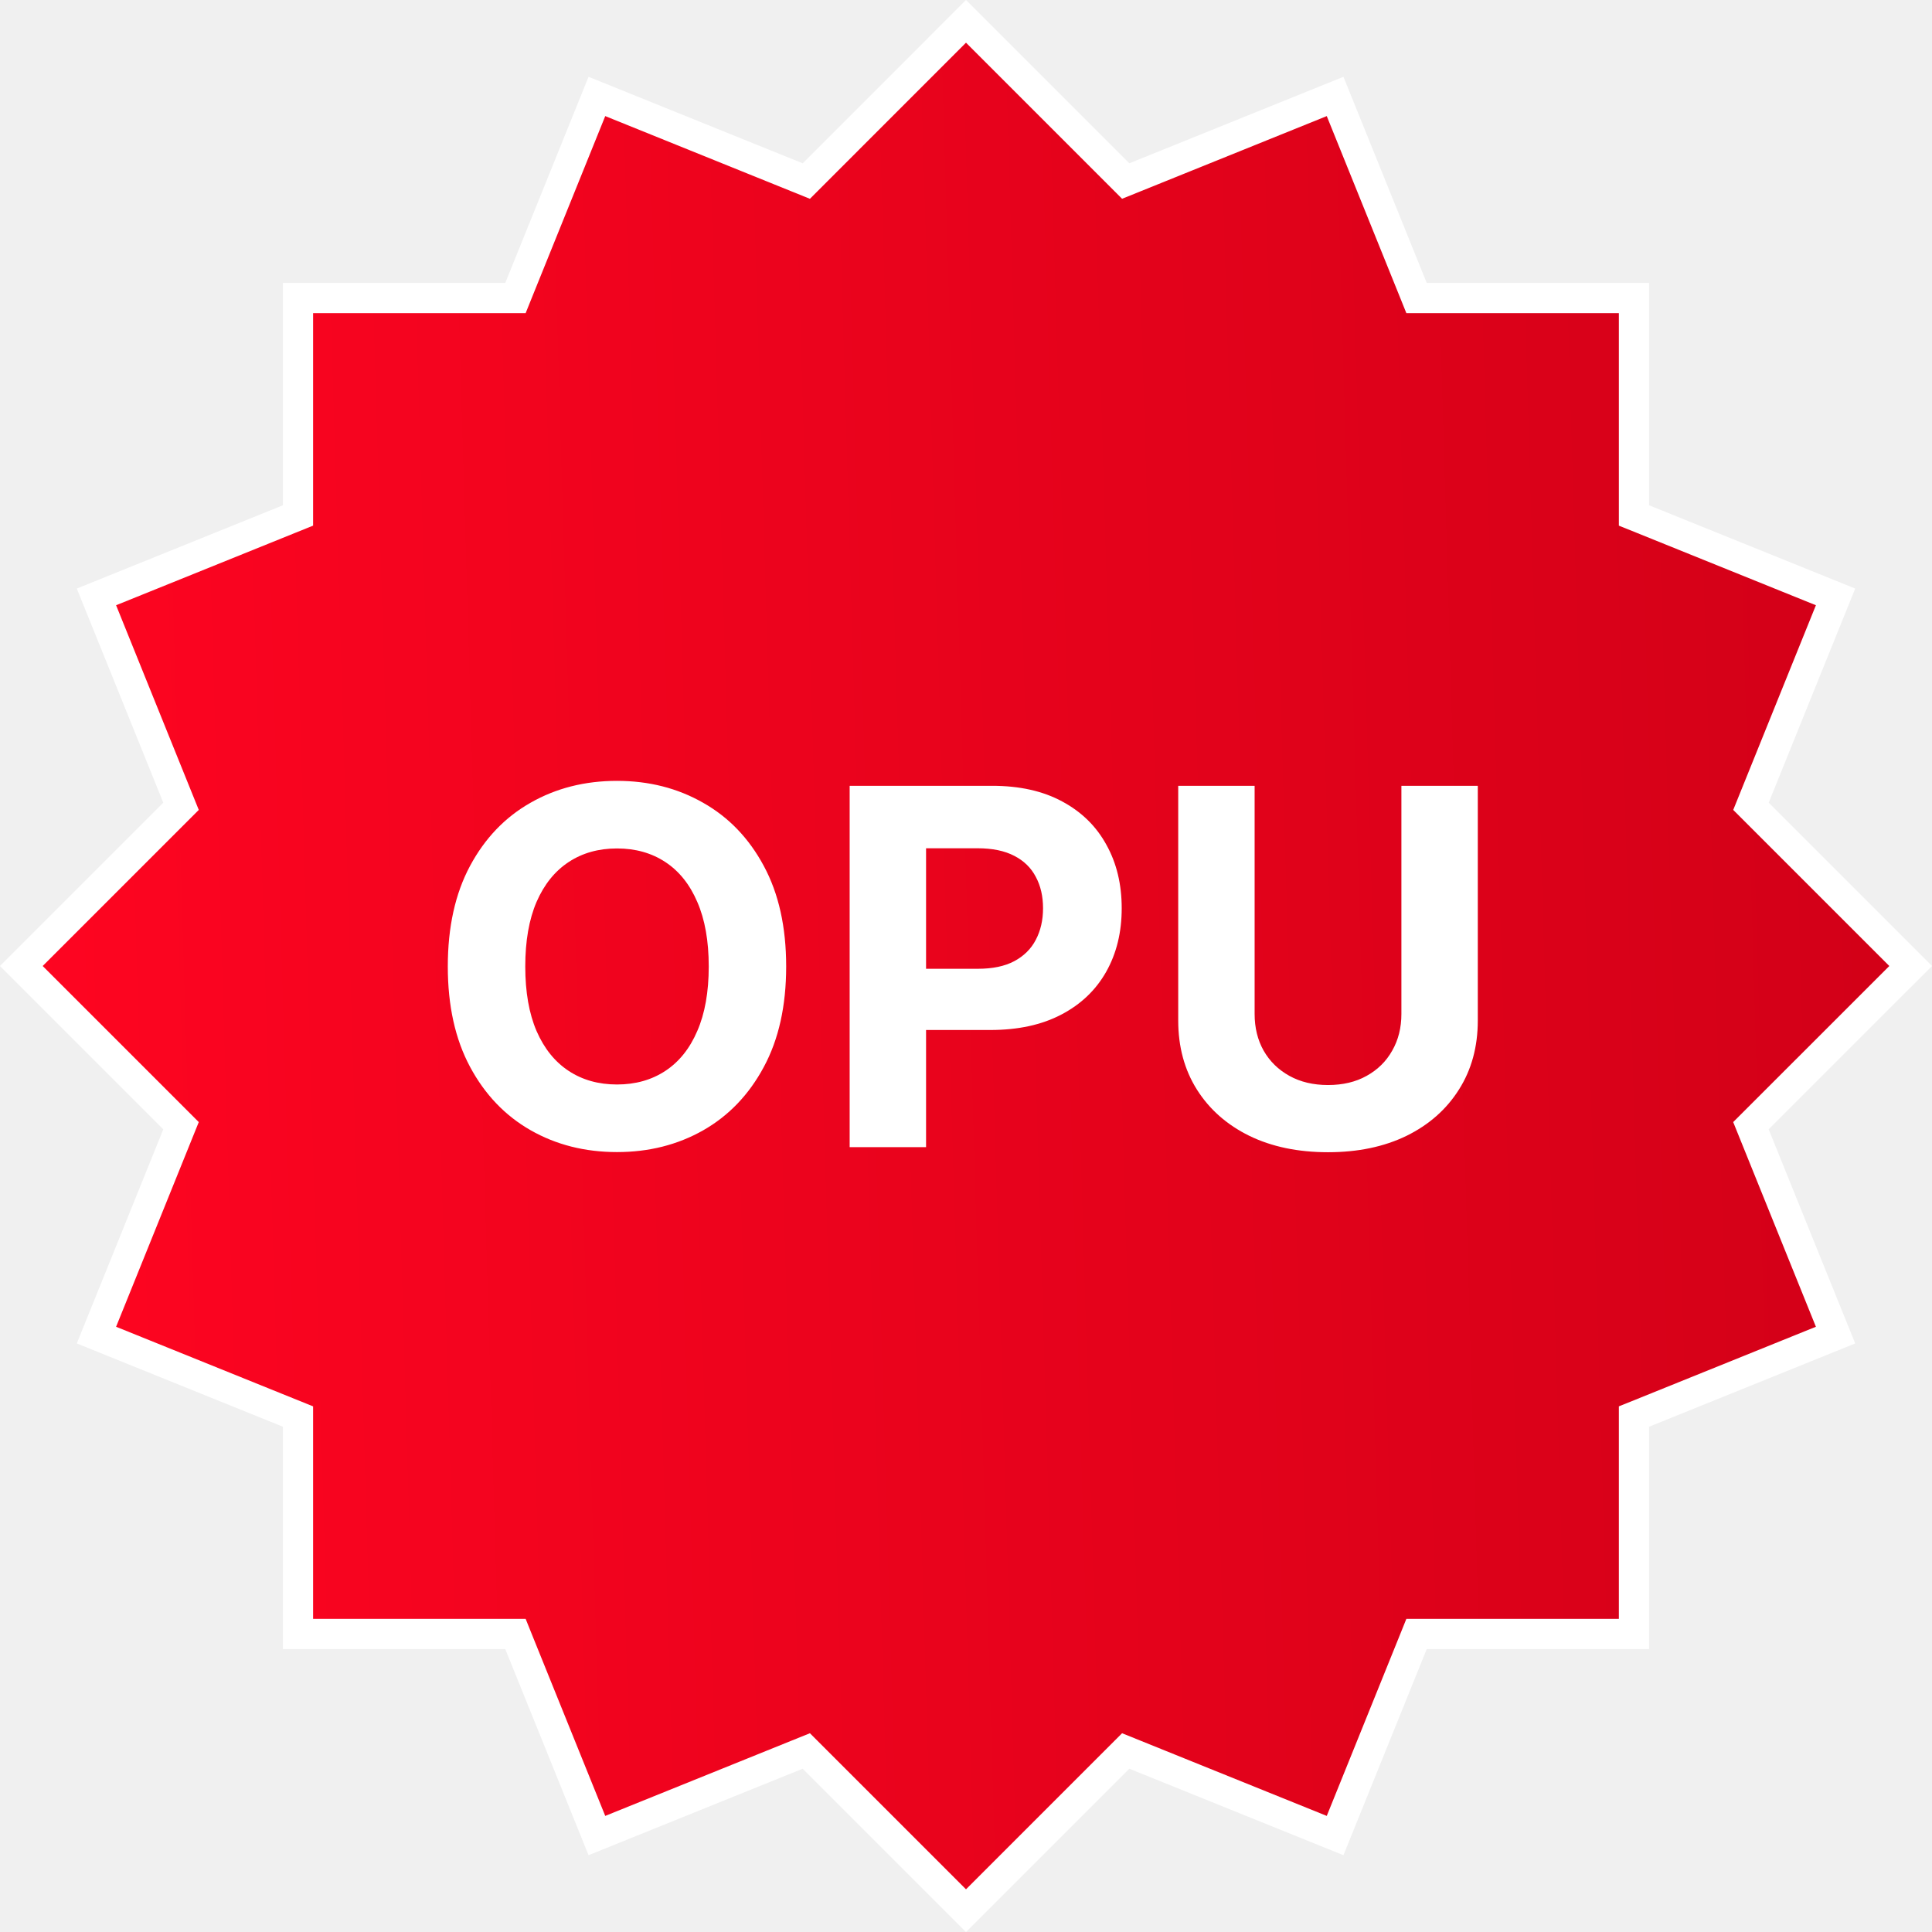
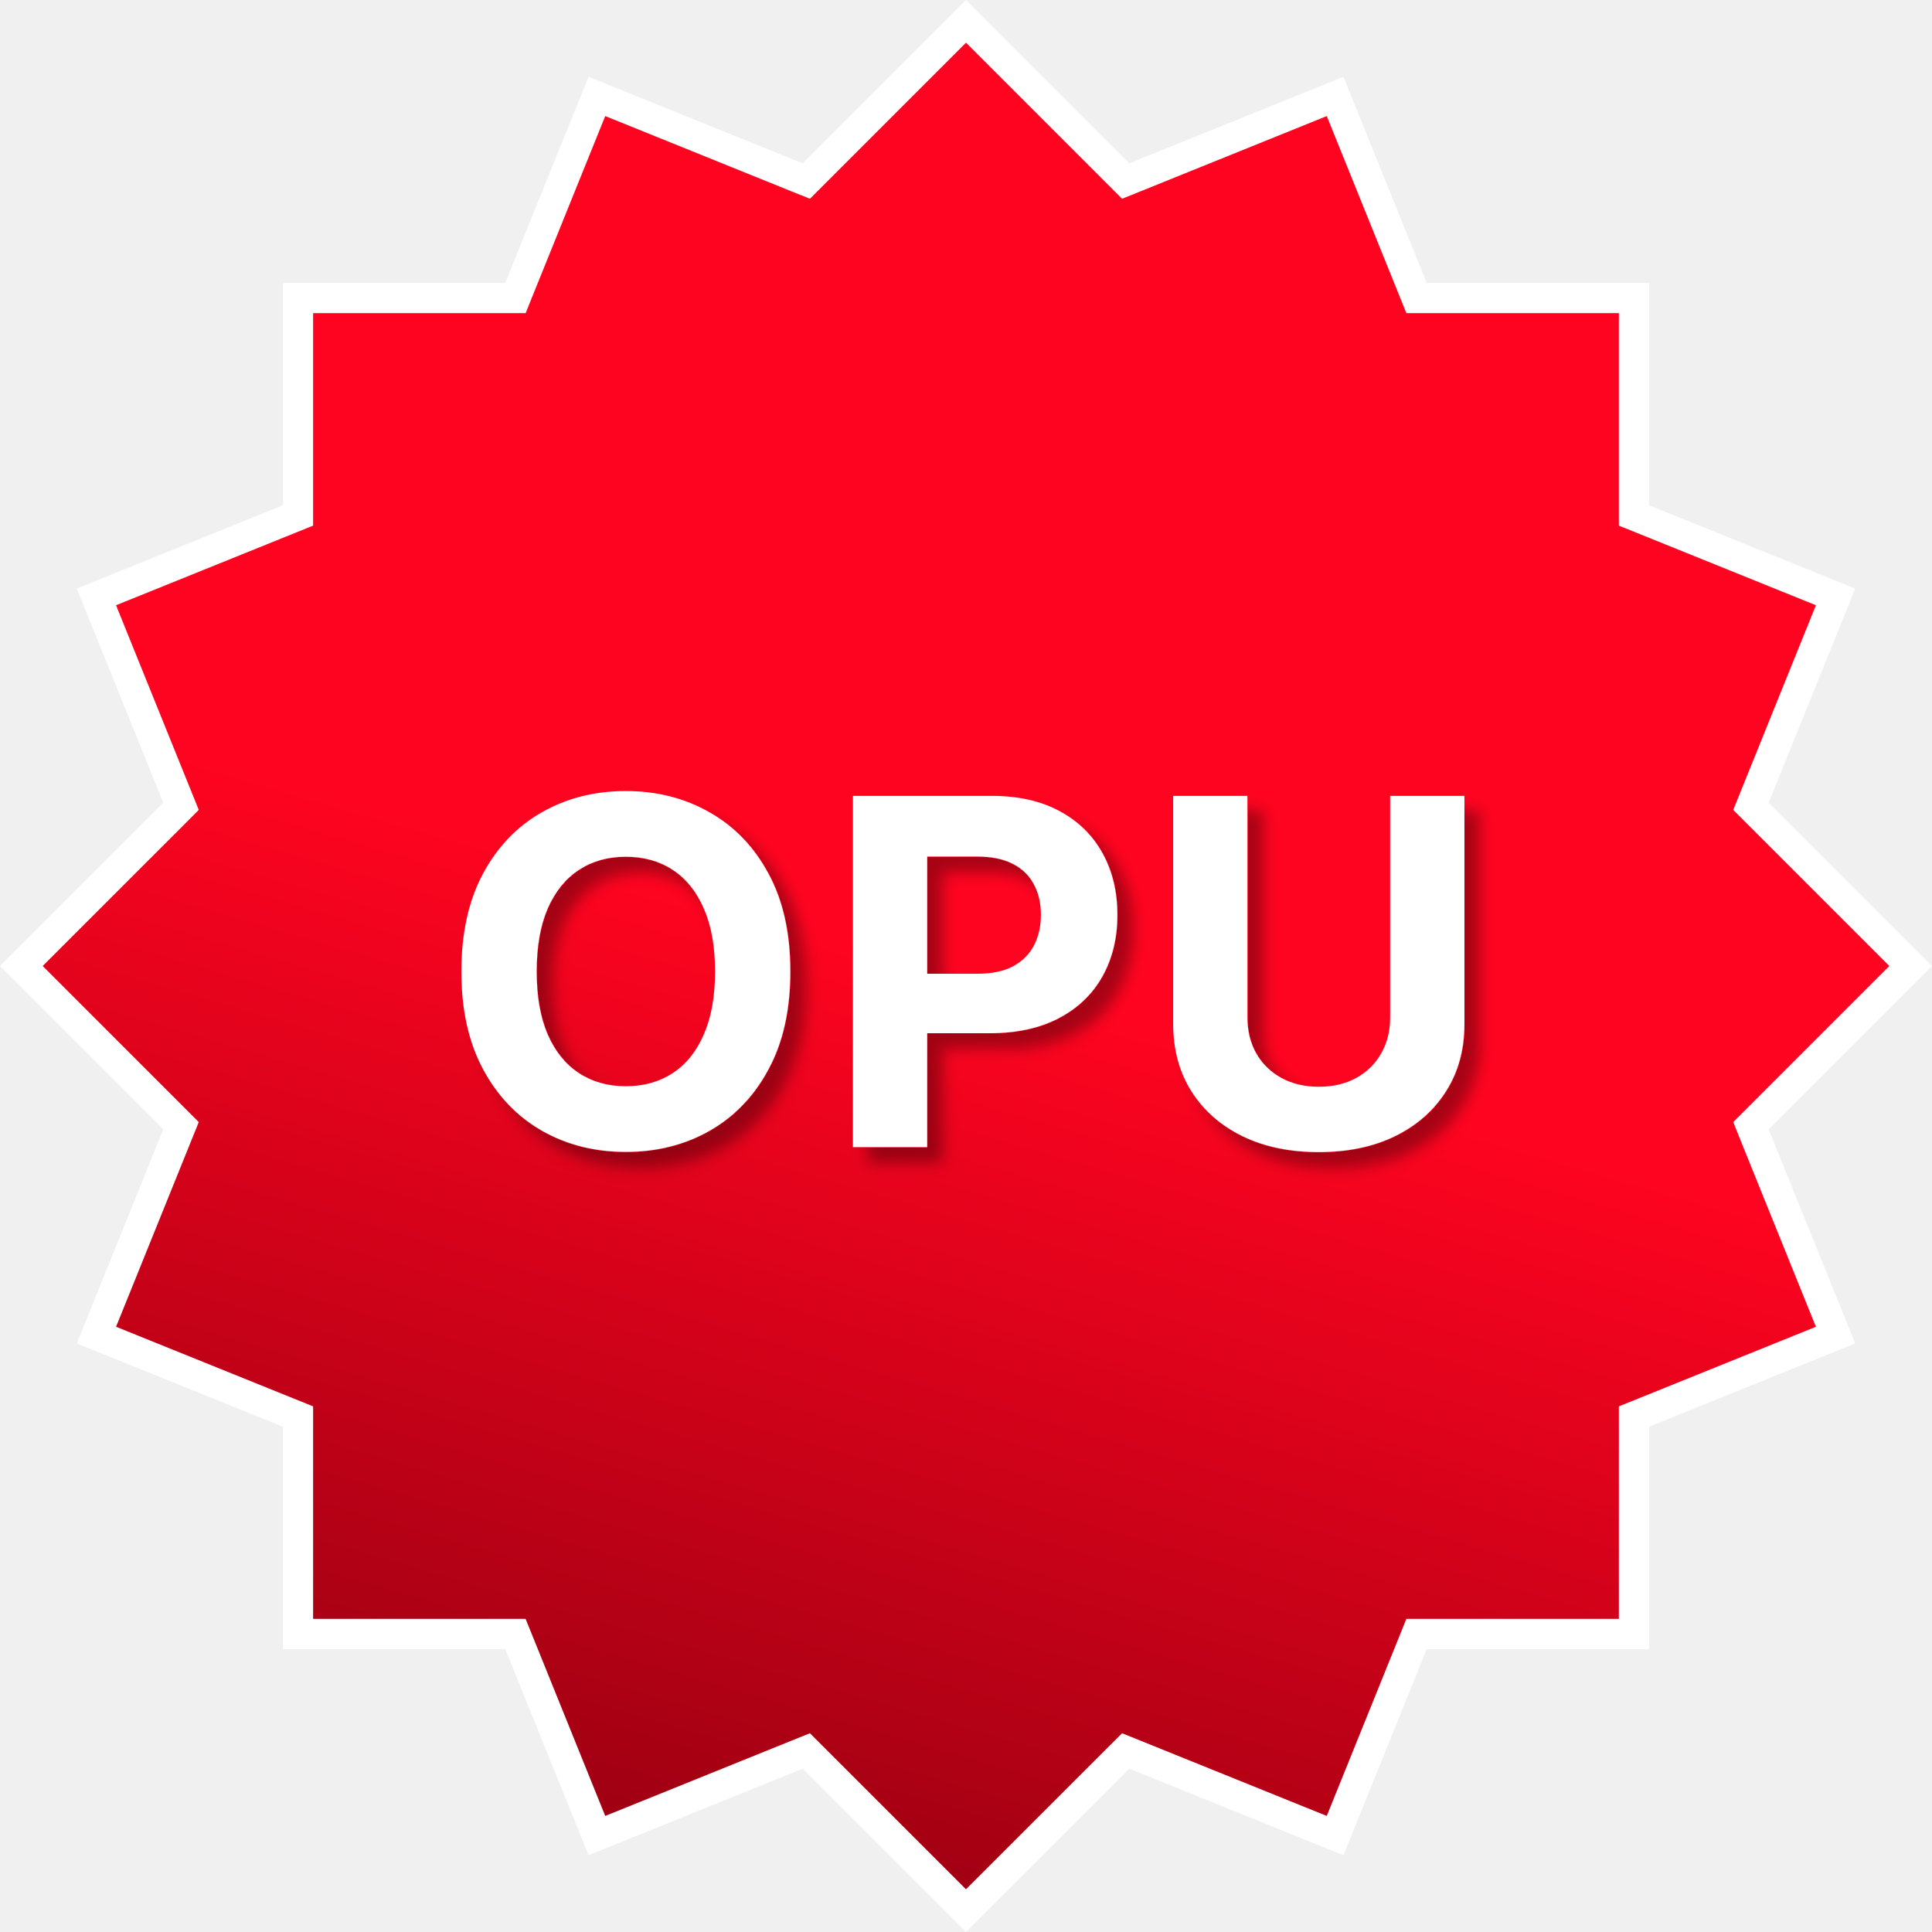
<svg xmlns="http://www.w3.org/2000/svg" width="64" height="64" viewBox="0 0 64 64" fill="none">
-   <path d="M5.873 26.403L3.195 19.773L9.56 17.201L9.872 17.075V16.738L9.872 9.873L16.738 9.873H17.075L17.201 9.56L19.773 3.195L26.403 5.874L26.71 5.998L26.944 5.764L32 0.707L37.056 5.763L37.29 5.997L37.597 5.873L44.227 3.195L46.799 9.56L46.925 9.873H47.262L54.127 9.873V16.738V17.075L54.44 17.201L60.805 19.773L58.127 26.403L58.003 26.71L58.237 26.944L63.293 32L58.236 37.056L58.002 37.29L58.126 37.597L60.805 44.227L54.44 46.799L54.127 46.925V47.263V54.127H47.262H46.925L46.799 54.44L44.227 60.805L37.597 58.127L37.29 58.003L37.056 58.237L32 63.293L26.944 58.237L26.71 58.003L26.403 58.127L19.773 60.805L17.201 54.44L17.075 54.127H16.737H9.872L9.872 47.263V46.925L9.56 46.799L3.195 44.227L5.873 37.597L5.997 37.29L5.763 37.056L0.707 32L5.763 26.944L5.997 26.71L5.873 26.403Z" fill="url(#paint0_linear_1566_119787)" stroke="white" />
-   <path d="M26.043 32.016C26.043 33.321 25.796 34.431 25.301 35.347C24.81 36.262 24.14 36.962 23.291 37.445C22.445 37.924 21.495 38.164 20.439 38.164C19.375 38.164 18.421 37.922 17.575 37.439C16.73 36.956 16.062 36.257 15.571 35.341C15.08 34.425 14.834 33.317 14.834 32.016C14.834 30.71 15.08 29.6 15.571 28.684C16.062 27.769 16.73 27.071 17.575 26.592C18.421 26.109 19.375 25.867 20.439 25.867C21.495 25.867 22.445 26.109 23.291 26.592C24.14 27.071 24.81 27.769 25.301 28.684C25.796 29.6 26.043 30.71 26.043 32.016ZM23.478 32.016C23.478 31.17 23.351 30.457 23.098 29.877C22.849 29.296 22.496 28.856 22.04 28.556C21.584 28.256 21.051 28.106 20.439 28.106C19.827 28.106 19.293 28.256 18.838 28.556C18.382 28.856 18.027 29.296 17.774 29.877C17.525 30.457 17.4 31.17 17.4 32.016C17.4 32.861 17.525 33.574 17.774 34.154C18.027 34.735 18.382 35.175 18.838 35.475C19.293 35.775 19.827 35.925 20.439 35.925C21.051 35.925 21.584 35.775 22.04 35.475C22.496 35.175 22.849 34.735 23.098 34.154C23.351 33.574 23.478 32.861 23.478 32.016ZM28.146 38V26.031H32.869C33.776 26.031 34.55 26.204 35.189 26.551C35.828 26.894 36.315 27.371 36.65 27.983C36.989 28.591 37.158 29.292 37.158 30.087C37.158 30.882 36.987 31.583 36.644 32.191C36.301 32.799 35.804 33.272 35.154 33.611C34.507 33.95 33.724 34.12 32.804 34.12H29.795V32.092H32.395C32.882 32.092 33.283 32.008 33.599 31.84C33.919 31.669 34.156 31.433 34.312 31.133C34.472 30.829 34.552 30.48 34.552 30.087C34.552 29.69 34.472 29.343 34.312 29.047C34.156 28.747 33.919 28.515 33.599 28.351C33.28 28.184 32.874 28.1 32.383 28.1H30.677V38H28.146ZM46.423 26.031H48.954V33.804C48.954 34.677 48.745 35.44 48.328 36.095C47.916 36.749 47.337 37.26 46.593 37.626C45.849 37.988 44.982 38.169 43.992 38.169C42.999 38.169 42.13 37.988 41.386 37.626C40.642 37.26 40.063 36.749 39.65 36.095C39.237 35.44 39.03 34.677 39.03 33.804V26.031H41.561V33.588C41.561 34.044 41.66 34.449 41.859 34.803C42.062 35.158 42.346 35.436 42.712 35.639C43.078 35.842 43.505 35.943 43.992 35.943C44.483 35.943 44.91 35.842 45.272 35.639C45.638 35.436 45.921 35.158 46.119 34.803C46.322 34.449 46.423 34.044 46.423 33.588V26.031Z" fill="white" />
+   <path d="M9.872 46.925L9.56 46.799L3.194 44.227L5.873 37.597L5.997 37.29L0.707 32L5.764 26.944L5.997 26.71L5.873 26.403L3.193 19.773L9.56 17.201L9.872 17.075V9.873H17.075L17.201 9.56L19.773 3.194L26.402 5.874L26.71 5.997L32 0.707L37.29 5.997L37.598 5.873L44.227 3.194L46.799 9.56L46.925 9.873H54.127V17.075L54.44 17.201L60.805 19.773L58.127 26.403L58.003 26.71L63.293 32L58.003 37.29L58.126 37.598L60.805 44.227L54.44 46.799L54.127 46.925V54.127H46.925L46.799 54.44L44.227 60.806L37.597 58.127L37.29 58.003L37.056 58.236L31.999 63.292L26.71 58.003L26.403 58.127L19.773 60.806L17.201 54.44L17.074 54.127H9.872V46.925Z" fill="url(#paint0_linear_2036_88572)" stroke="white" />
+   <g filter="url(#filter0_d_2036_88572)">
+     <path d="M26.181 32.182C26.181 33.451 25.941 34.53 25.459 35.42C24.982 36.311 24.331 36.99 23.505 37.46C22.683 37.926 21.759 38.159 20.732 38.159C19.698 38.159 18.77 37.924 17.948 37.455C17.126 36.985 16.477 36.305 15.999 35.415C15.522 34.525 15.283 33.447 15.283 32.182C15.283 30.913 15.522 29.833 15.999 28.943C16.477 28.053 17.126 27.375 17.948 26.909C18.77 26.439 19.698 26.204 20.732 26.204C21.759 26.204 22.683 26.439 23.505 26.909C24.331 27.375 24.982 28.053 25.459 28.943C25.941 29.833 26.181 30.913 26.181 32.182ZM23.687 32.182C23.687 31.36 23.564 30.667 23.317 30.102C23.075 29.538 22.732 29.11 22.289 28.818C21.846 28.526 21.327 28.381 20.732 28.381C20.137 28.381 19.619 28.526 19.175 28.818C18.732 29.11 18.387 29.538 18.141 30.102C17.899 30.667 17.778 31.36 17.778 32.182C17.778 33.004 17.899 33.697 18.141 34.261C18.387 34.826 18.732 35.254 19.175 35.545C19.619 35.837 20.137 35.983 20.732 35.983C21.327 35.983 21.846 35.837 22.289 35.545C22.732 35.254 23.075 34.826 23.317 34.261C23.564 33.697 23.687 33.004 23.687 32.182ZM28.254 38V26.364H32.844C33.727 26.364 34.479 26.532 35.1 26.869C35.721 27.203 36.195 27.667 36.521 28.261C36.85 28.852 37.015 29.534 37.015 30.307C37.015 31.079 36.848 31.761 36.515 32.352C36.182 32.943 35.699 33.403 35.066 33.733C34.437 34.062 33.676 34.227 32.782 34.227H29.856V32.256H32.384C32.858 32.256 33.248 32.174 33.555 32.011C33.865 31.845 34.096 31.616 34.248 31.324C34.403 31.028 34.481 30.689 34.481 30.307C34.481 29.921 34.403 29.583 34.248 29.296C34.096 29.004 33.865 28.778 33.555 28.619C33.244 28.456 32.85 28.375 32.373 28.375H30.714V38H28.254ZM46.05 26.364H48.511V33.92C48.511 34.769 48.308 35.511 47.903 36.148C47.501 36.784 46.939 37.28 46.215 37.636C45.492 37.989 44.649 38.165 43.687 38.165C42.721 38.165 41.876 37.989 41.153 37.636C40.429 37.28 39.867 36.784 39.465 36.148C39.064 35.511 38.863 34.769 38.863 33.92V26.364H41.323V33.71C41.323 34.153 41.42 34.547 41.613 34.892C41.81 35.237 42.086 35.508 42.443 35.705C42.798 35.901 43.213 36 43.687 36C44.164 36 44.579 35.901 44.931 35.705C45.287 35.508 45.562 35.237 45.755 34.892C45.952 34.547 46.05 34.153 46.05 33.71V26.364Z" fill="white" />
+   </g>
  <defs>
-     <linearGradient id="paint0_linear_1566_119787" x1="3.361e-08" y1="46.171" x2="64.952" y2="44.254" gradientUnits="userSpaceOnUse">
-       <stop stop-color="#FF0521" />
-       <stop offset="1" stop-color="#D10017" />
+     <filter id="filter0_d_2036_88572" x="15.285" y="26.205" width="34.227" height="12.959" filterUnits="userSpaceOnUse" color-interpolation-filters="sRGB">
+       <feFlood flood-opacity="0" result="BackgroundImageFix" />
+       <feColorMatrix in="SourceAlpha" type="matrix" values="0 0 0 0 0 0 0 0 0 0 0 0 0 0 0 0 0 0 127 0" result="hardAlpha" />
+       <feOffset dx="0.5" dy="0.5" />
+       <feGaussianBlur stdDeviation="0.25" />
+       <feComposite in2="hardAlpha" operator="out" />
+       <feColorMatrix type="matrix" values="0 0 0 0 0 0 0 0 0 0 0 0 0 0 0 0 0 0 0.35 0" />
+       <feBlend mode="normal" in2="BackgroundImageFix" result="effect1_dropShadow_2036_88572" />
+       <feBlend mode="normal" in="SourceGraphic" in2="effect1_dropShadow_2036_88572" result="shape" />
+     </filter>
+     <linearGradient id="paint0_linear_2036_88572" x1="32" y1="0" x2="14.825" y2="59" gradientUnits="userSpaceOnUse">
+       <stop offset="0.5" stop-color="#FF0420" />
+       <stop offset="1" stop-color="#9E0012" />
    </linearGradient>
  </defs>
</svg>
